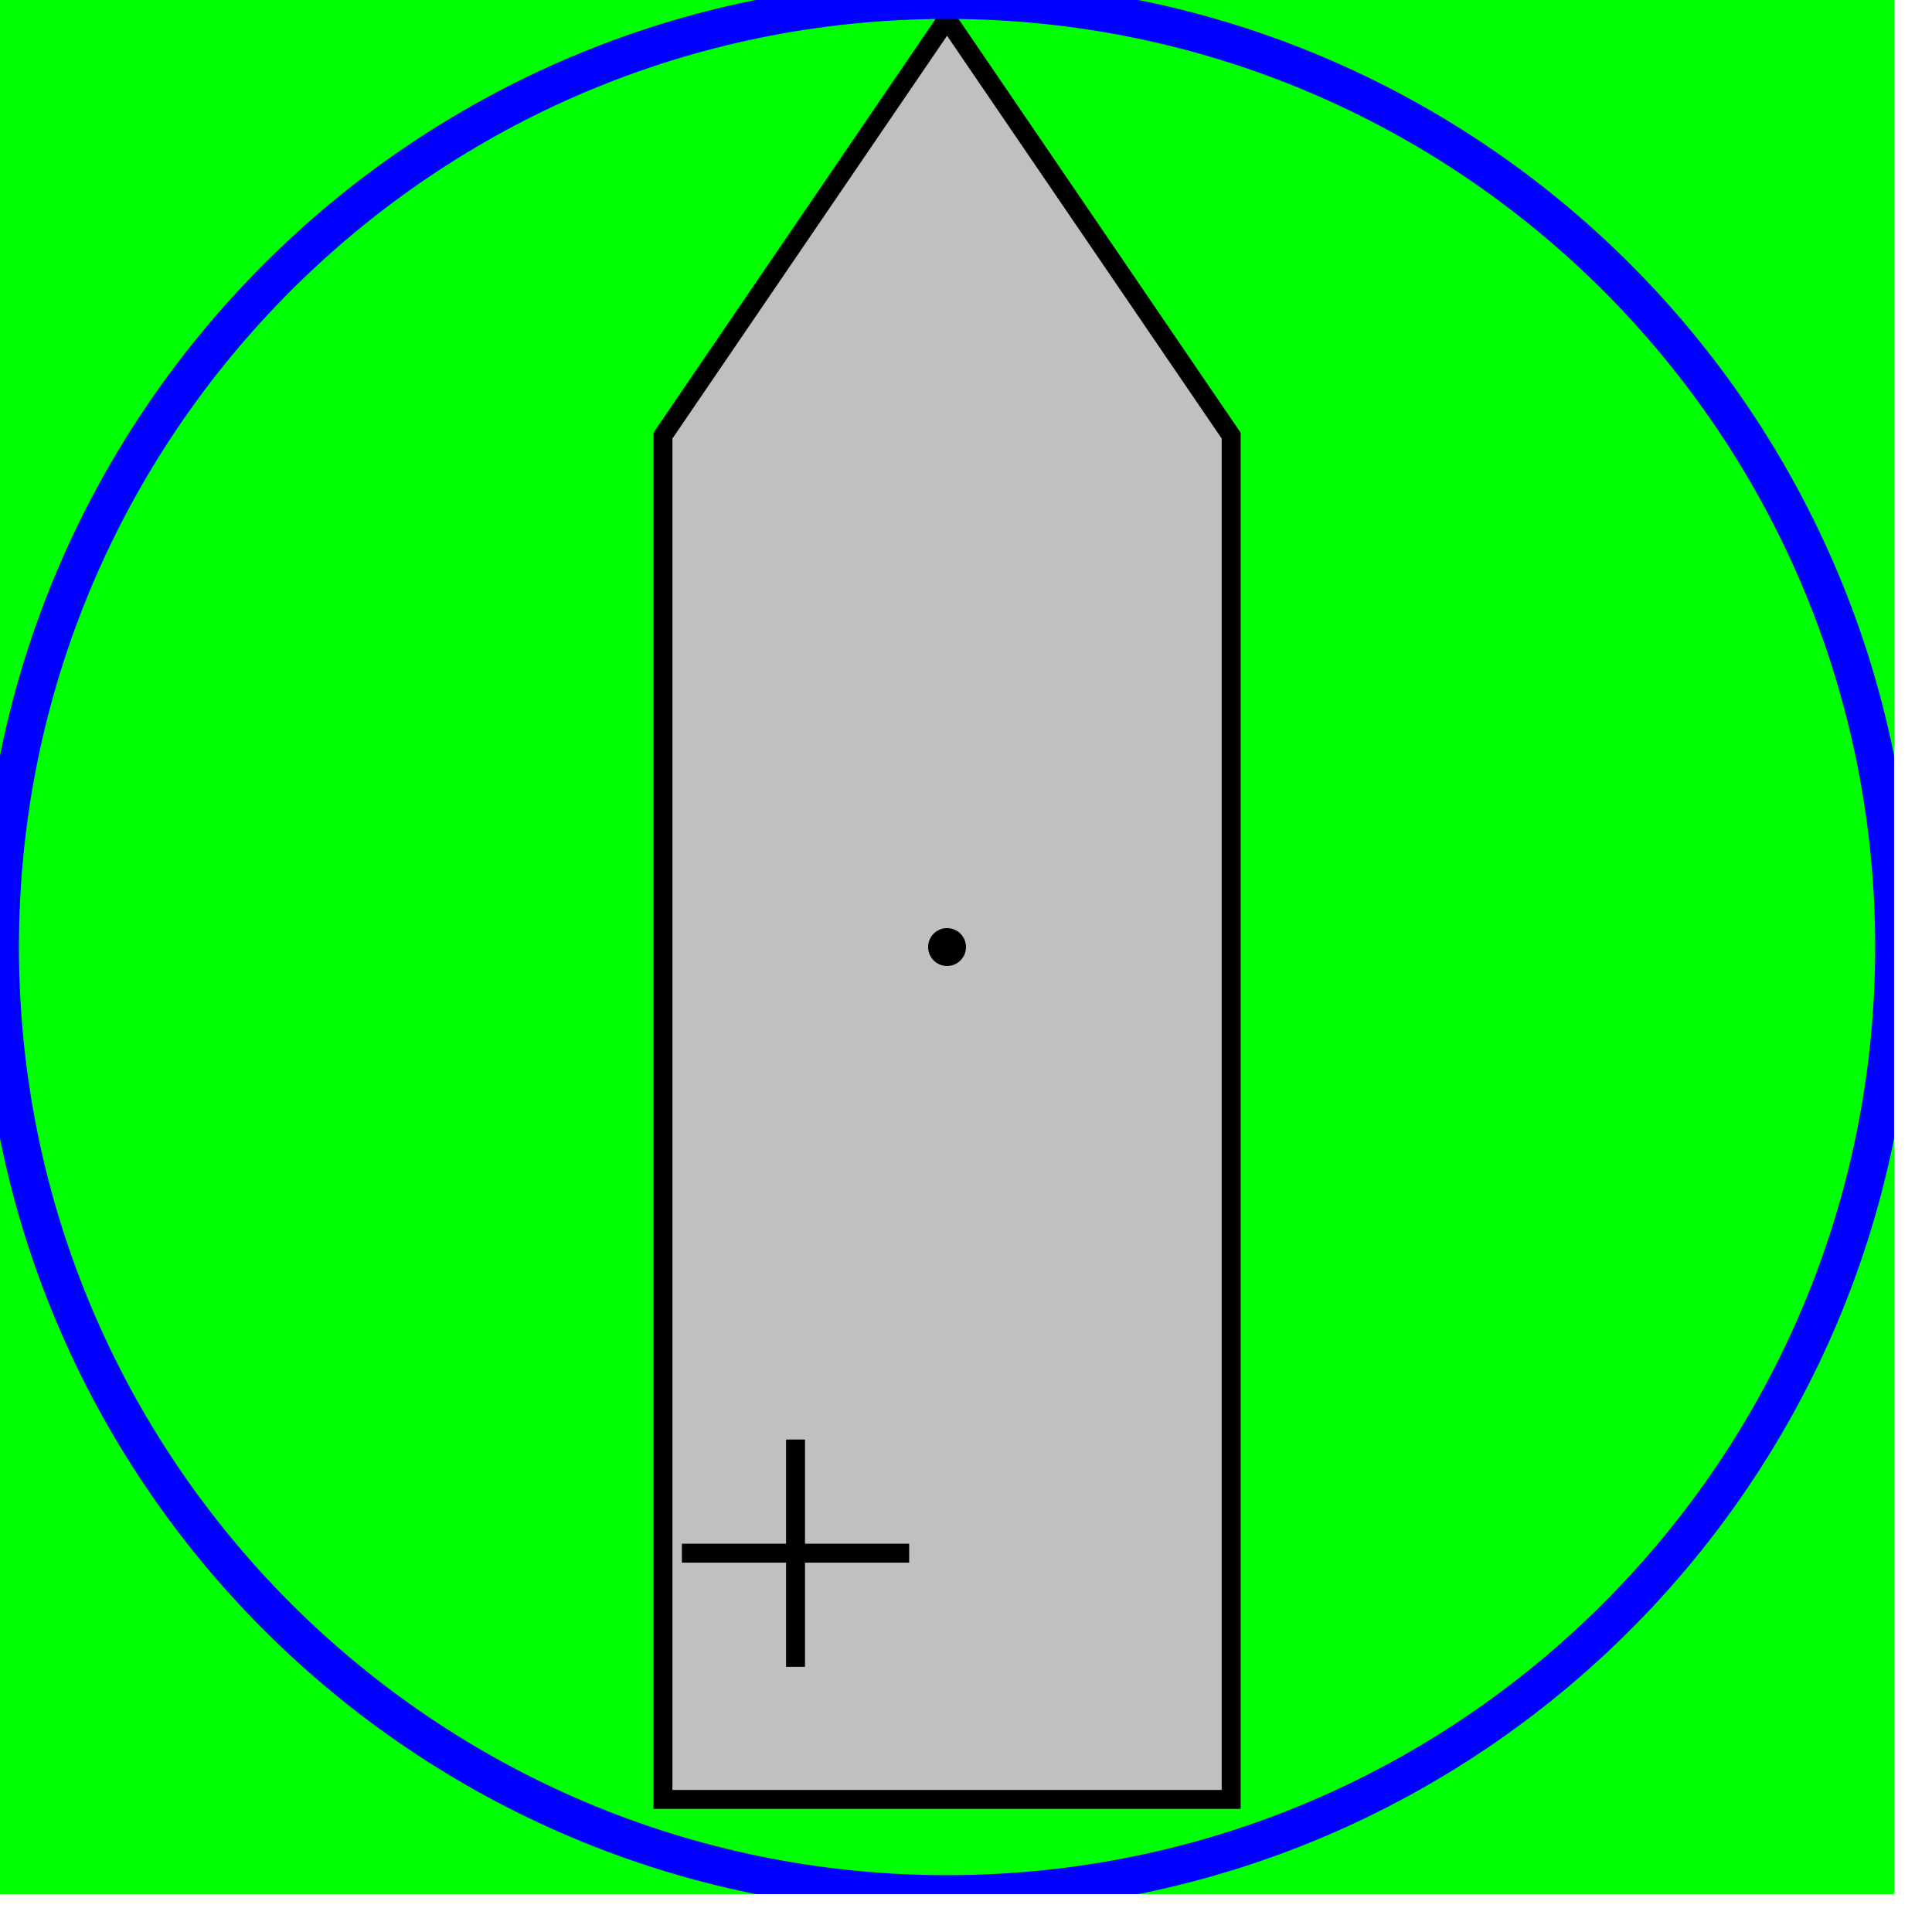
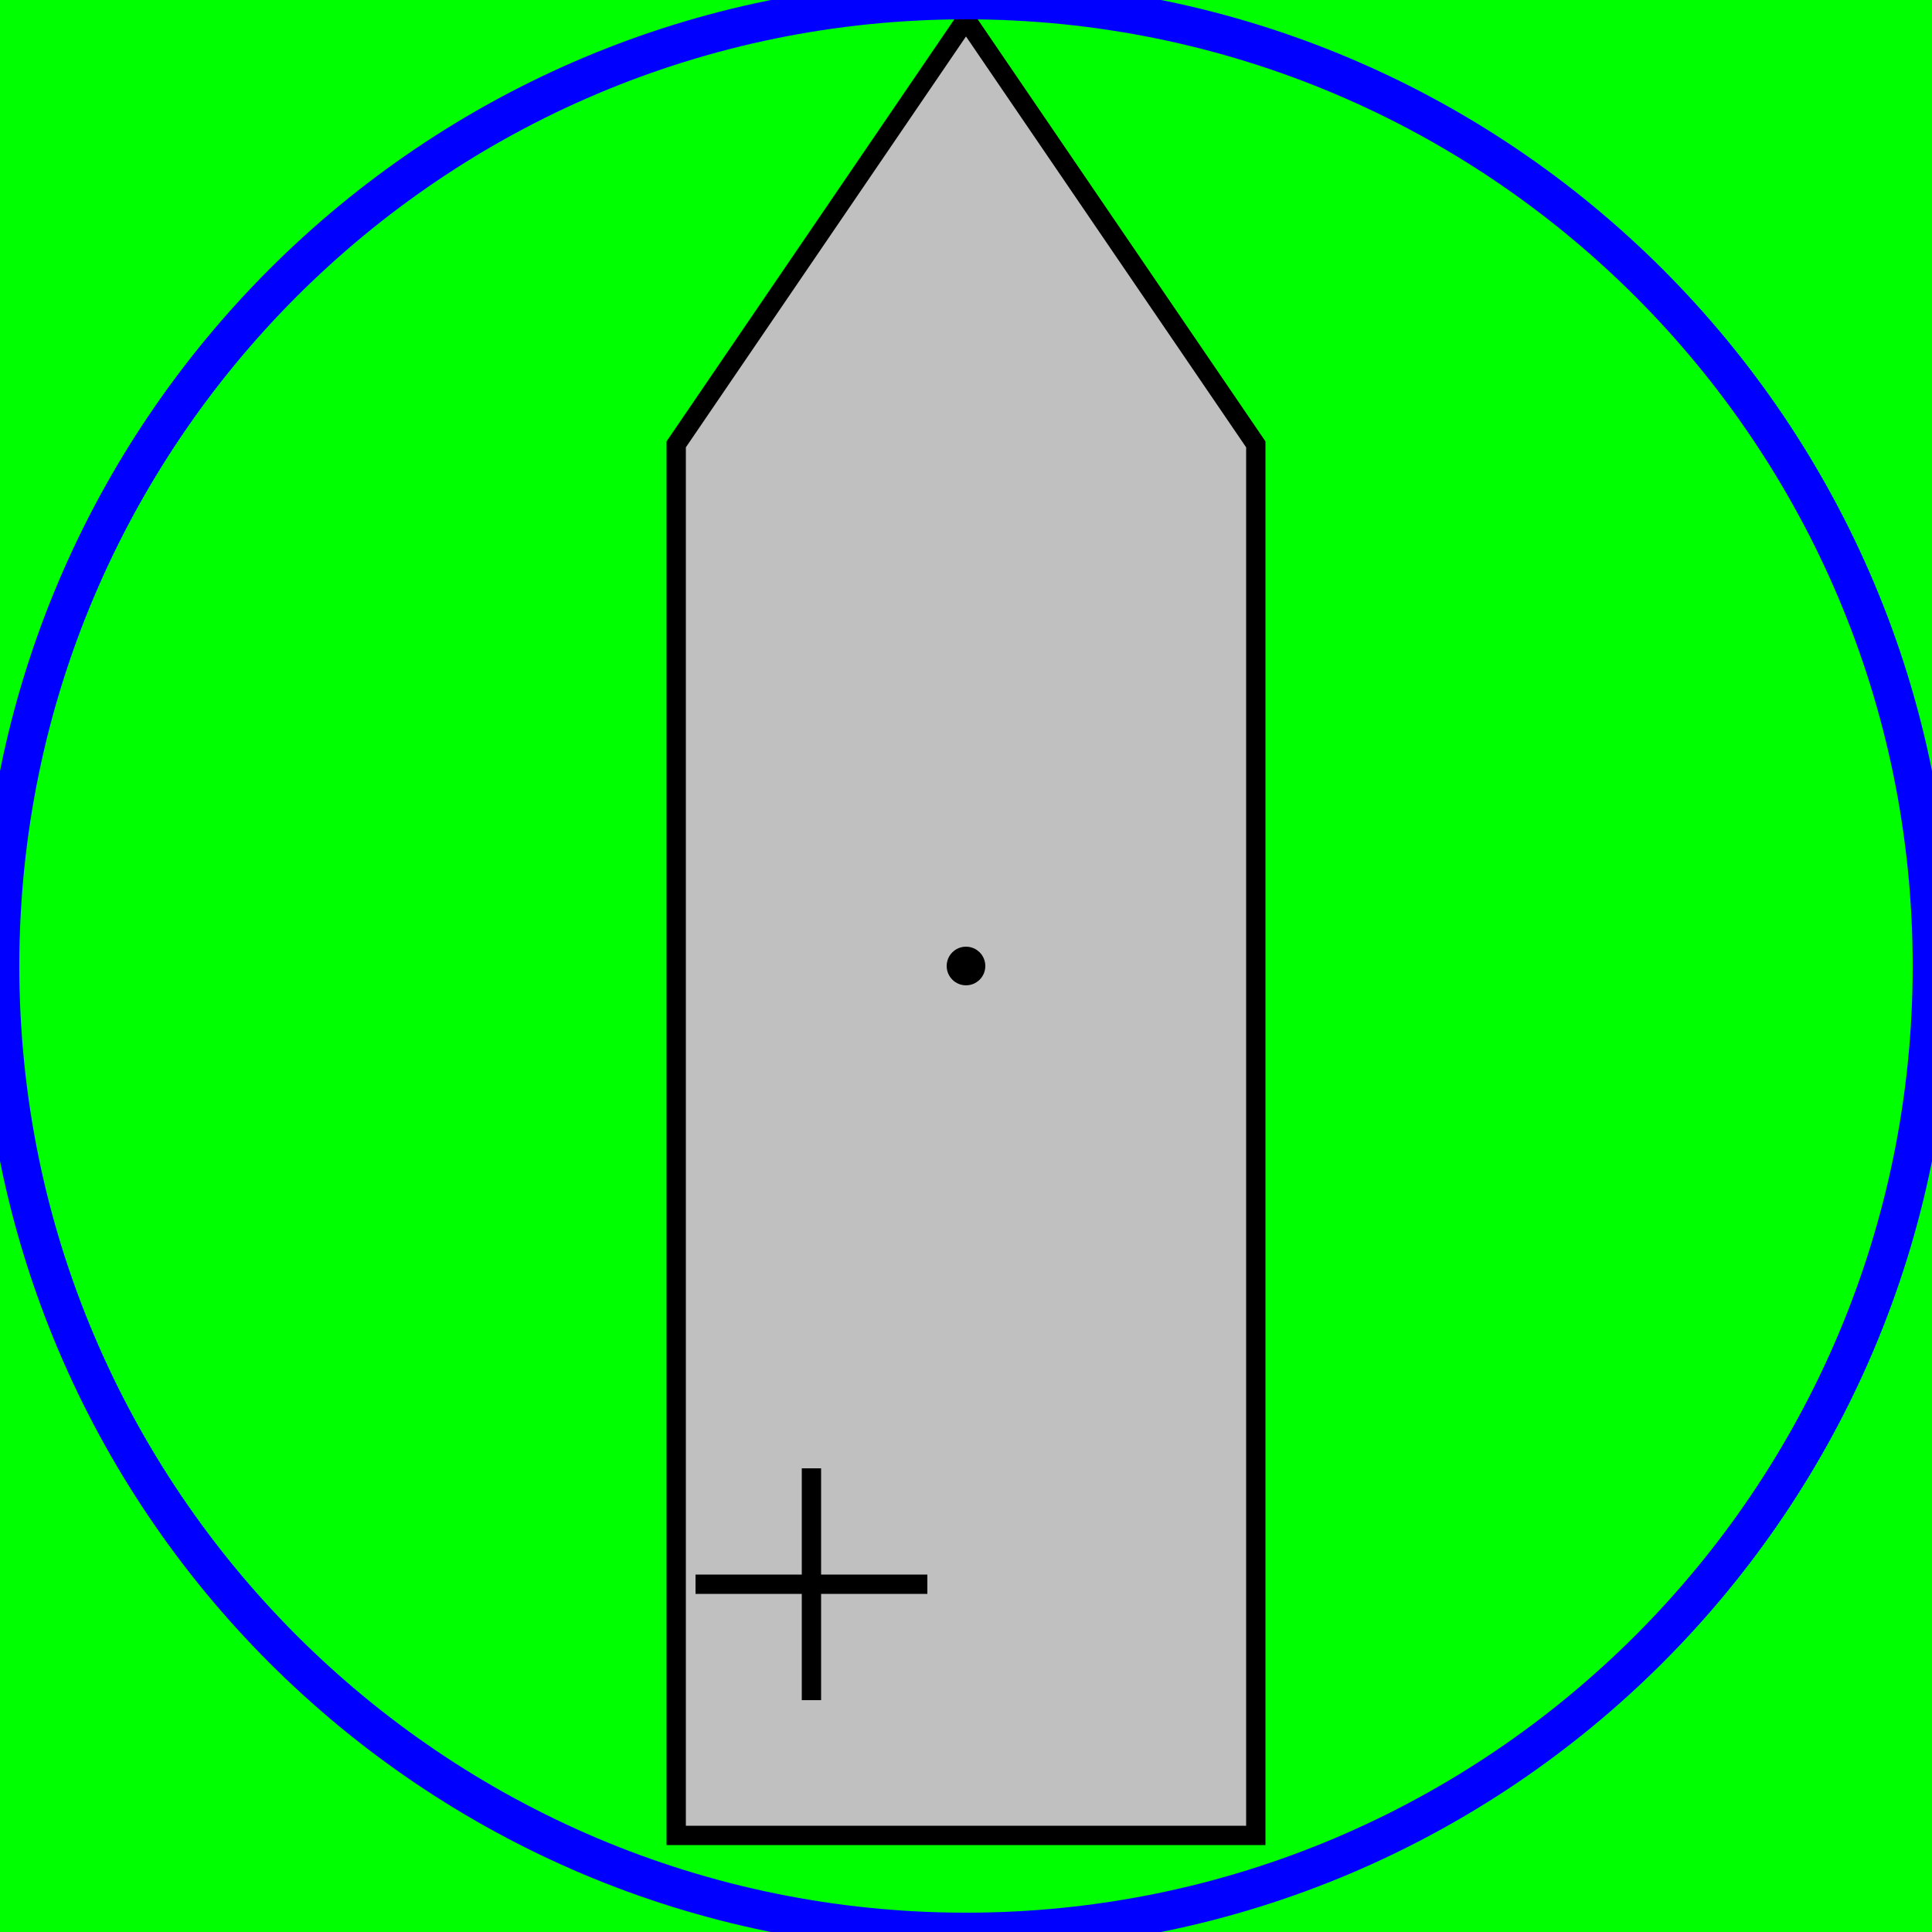
- <svg xmlns="http://www.w3.org/2000/svg" width="100%" height="100%">
+ <svg xmlns="http://www.w3.org/2000/svg" width="100" height="100">
  <g transform="scale(1 1)">
    <svg width="100" height="100" view="0 0 100 100">
      <g>
        <rect x="-1" y="-1" width="101" height="101" id="canvas_background" fill="lime" />
      </g>
      <g>
        <path d="M 50 1 L 35 23 L 35 95 L 65 95 L 65 23Z" fill="silver" stroke="black" stroke-width="1" id="svg_1" />
      </g>
      <g>
        <line x1="36" y1="82" x2="48" y2="82" stroke="black" id="svg_2" />
        <line x1="42" y1="76" x2="42" y2="88" stroke="black" id="svg_3" />
      </g>
      <g>
        <circle cx="50" cy="50" r="1" fill="black" id="svg_4" />
        <circle cx="50" cy="50" r="50" fill="none" stroke="blue" stroke-width="2" id="svg_d" />
      </g>
    </svg>
  </g>
</svg>
